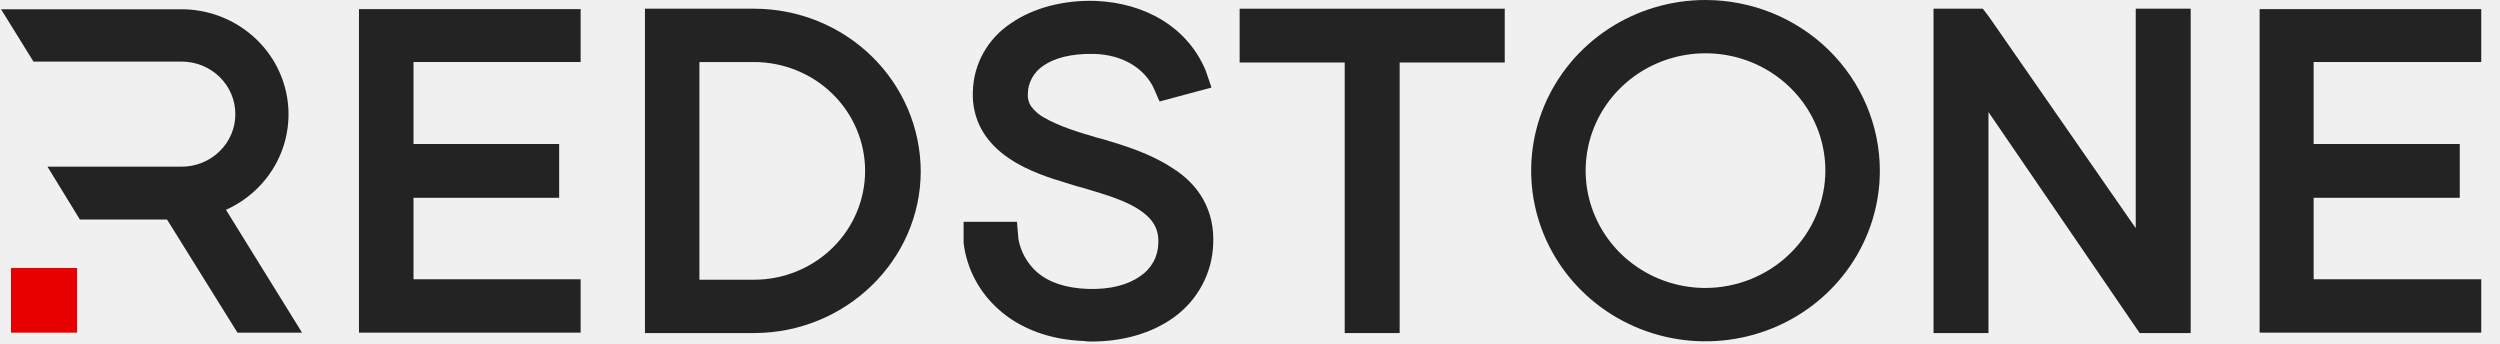
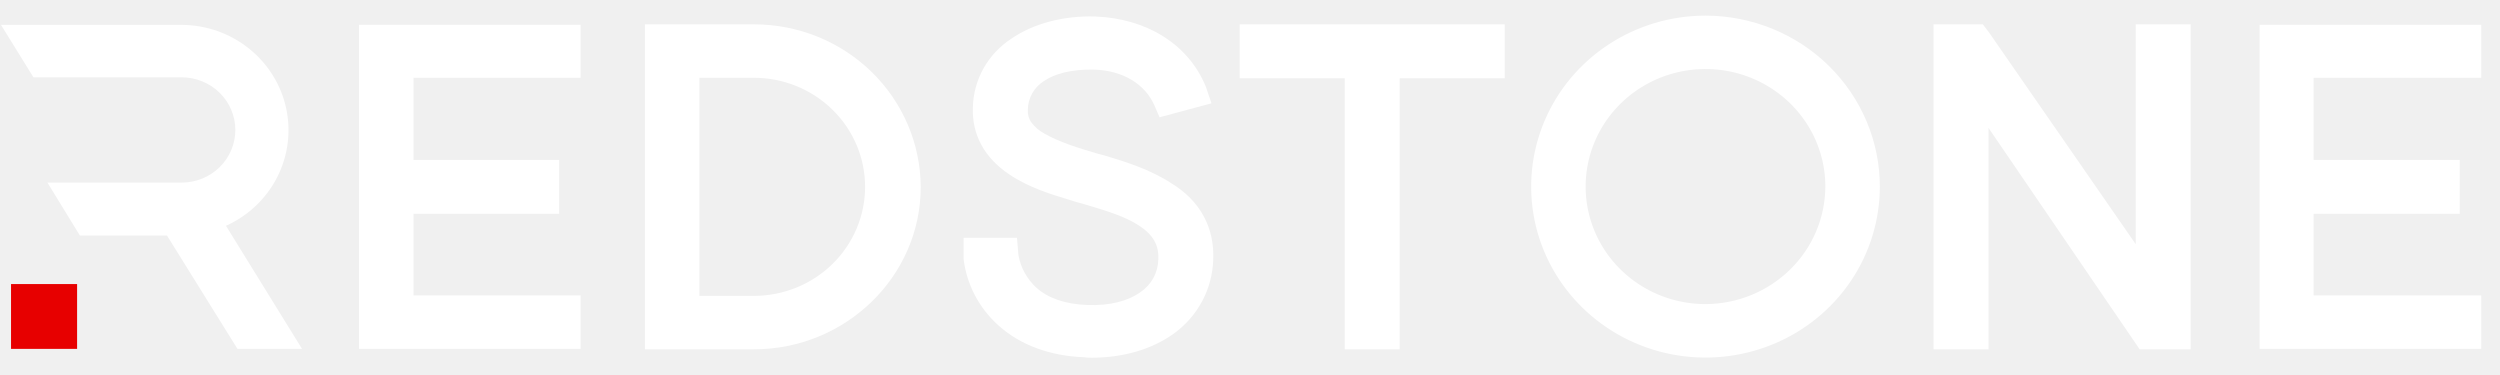
- <svg xmlns="http://www.w3.org/2000/svg" width="102" height="14" viewBox="0 0 102 14" fill="none">
-   <path fill-rule="evenodd" clip-rule="evenodd" d="M69.585 0C68.178 3.05303e-08 66.803 0.408 65.633 1.173C64.463 1.938 63.552 3.026 63.013 4.298C62.475 5.57 62.334 6.97 62.608 8.321C62.883 9.672 63.56 10.912 64.555 11.886C65.549 12.86 66.816 13.523 68.196 13.792C69.576 14.061 71.006 13.923 72.306 13.396C73.606 12.87 74.716 11.977 75.498 10.833C76.28 9.688 76.698 8.342 76.698 6.965C76.696 5.118 75.946 3.348 74.613 2.042C73.279 0.736 71.471 0.002 69.585 0ZM69.585 11.749C68.617 11.749 67.672 11.468 66.868 10.942C66.063 10.416 65.437 9.668 65.067 8.793C64.696 7.918 64.6 6.956 64.788 6.027C64.977 5.098 65.443 4.245 66.127 3.576C66.811 2.907 67.683 2.451 68.632 2.266C69.58 2.082 70.564 2.177 71.457 2.539C72.351 2.902 73.114 3.516 73.652 4.303C74.189 5.09 74.475 6.016 74.475 6.963C74.47 8.231 73.953 9.446 73.037 10.342C72.121 11.239 70.88 11.744 69.585 11.749Z" fill="#232323" />
-   <path fill-rule="evenodd" clip-rule="evenodd" d="M94.396 2.531V5.875H100.358V8.07H94.396V11.394H101.235V13.571H92.192V0.372H101.235V2.531H94.396Z" fill="#232323" />
-   <path fill-rule="evenodd" clip-rule="evenodd" d="M89.38 0.355V13.589H87.298L81.13 4.572V13.589H78.888V0.355H80.898L81.149 0.682L87.138 9.309V0.355H89.38Z" fill="#232323" />
-   <path fill-rule="evenodd" clip-rule="evenodd" d="M61.393 0.355V2.55H57.106V13.589H54.864V2.55H50.577V0.355H61.393Z" fill="#232323" />
-   <path fill-rule="evenodd" clip-rule="evenodd" d="M49.498 9.97C49.477 10.55 49.323 11.118 49.047 11.632C48.772 12.146 48.383 12.593 47.907 12.939C46.982 13.608 45.798 13.934 44.531 13.934H44.524C44.423 13.935 44.323 13.928 44.224 13.913C42.876 13.865 41.629 13.435 40.709 12.593C39.933 11.89 39.438 10.938 39.315 9.91V9.874V9.05H41.492L41.552 9.758C41.644 10.267 41.903 10.733 42.289 11.086C42.762 11.504 43.445 11.753 44.373 11.787C45.3 11.821 46.034 11.615 46.522 11.268C46.745 11.119 46.928 10.92 47.056 10.687C47.185 10.454 47.254 10.195 47.259 9.931V9.919C47.286 9.363 47.061 8.934 46.466 8.547C45.908 8.182 45.139 7.951 44.403 7.73L44.271 7.69L43.863 7.576L43.552 7.478C42.875 7.275 41.952 6.992 41.179 6.468C40.192 5.809 39.648 4.878 39.693 3.733C39.706 3.18 39.853 2.639 40.125 2.154C40.396 1.669 40.782 1.255 41.251 0.947C42.16 0.318 43.403 -0.004 44.696 0.037C46.758 0.119 48.469 1.142 49.189 2.874L49.197 2.891L49.428 3.572L47.31 4.141L47.099 3.655C46.732 2.812 45.833 2.227 44.62 2.199C43.694 2.182 43.019 2.374 42.589 2.667C42.389 2.794 42.225 2.968 42.111 3.173C41.996 3.377 41.936 3.607 41.936 3.84C41.925 4.012 41.969 4.184 42.063 4.33C42.209 4.53 42.401 4.695 42.623 4.812C43.197 5.142 44.003 5.399 44.799 5.627L45.012 5.683H45.021L45.105 5.709C45.878 5.943 46.929 6.261 47.801 6.836C48.956 7.538 49.565 8.633 49.498 9.97Z" fill="#232323" />
-   <path fill-rule="evenodd" clip-rule="evenodd" d="M30.759 0.355H26.314V13.589H30.759C34.503 13.589 37.566 10.62 37.566 6.981C37.558 5.219 36.837 3.533 35.561 2.291C34.285 1.049 32.558 0.353 30.759 0.355ZM30.759 11.413H28.536V2.531H30.759C31.962 2.531 33.116 2.999 33.967 3.831C34.818 4.664 35.296 5.794 35.296 6.972C35.296 8.15 34.818 9.279 33.967 10.112C33.116 10.945 31.962 11.413 30.759 11.413Z" fill="#232323" />
-   <path fill-rule="evenodd" clip-rule="evenodd" d="M16.871 2.53V5.875H22.814V8.07H16.871V11.394H23.69V13.571H14.646V0.372H23.69V2.53H16.871Z" fill="#232323" />
-   <path fill-rule="evenodd" clip-rule="evenodd" d="M12.324 13.573H9.689L6.814 8.956H3.259L1.937 6.8H7.413C7.7 6.8 7.985 6.745 8.251 6.637C8.516 6.529 8.758 6.371 8.961 6.172C9.164 5.973 9.326 5.737 9.436 5.477C9.546 5.217 9.602 4.938 9.602 4.657C9.602 4.375 9.546 4.096 9.436 3.836C9.326 3.576 9.164 3.34 8.961 3.141C8.758 2.942 8.516 2.784 8.251 2.676C7.985 2.568 7.7 2.513 7.413 2.513H1.365L0.042 0.377H7.413C8.41 0.381 9.376 0.719 10.15 1.334C10.925 1.948 11.462 2.804 11.673 3.758C11.884 4.712 11.755 5.708 11.31 6.581C10.864 7.454 10.127 8.152 9.22 8.56L12.324 13.573Z" fill="#232323" />
-   <path d="M0.449 10.933H3.145V13.572H0.449V10.933Z" fill="#E70000" />
+ <svg xmlns="http://www.w3.org/2000/svg" width="80" height="12" viewBox="0 0 80 12" fill="none">
+   <g clip-path="url(#clip0_121_2186)">
+     <path d="M54.577 0.974C53.569 0.975 52.584 1.268 51.747 1.818C50.909 2.368 50.257 3.149 49.872 4.062C49.487 4.975 49.387 5.98 49.584 6.949C49.781 7.918 50.267 8.808 50.98 9.507C51.693 10.205 52.6 10.681 53.589 10.873C54.577 11.065 55.602 10.966 56.533 10.588C57.464 10.209 58.259 9.569 58.819 8.747C59.379 7.925 59.677 6.959 59.677 5.971C59.676 4.645 59.138 3.374 58.181 2.437C57.225 1.5 55.929 0.974 54.577 0.974ZM54.577 10.205C53.722 10.205 52.888 9.956 52.177 9.491C51.467 9.026 50.914 8.364 50.587 7.59C50.26 6.816 50.175 5.965 50.341 5.143C50.508 4.322 50.919 3.567 51.524 2.975C52.128 2.383 52.897 1.98 53.735 1.816C54.573 1.653 55.441 1.737 56.23 2.058C57.019 2.379 57.694 2.921 58.168 3.618C58.642 4.315 58.895 5.133 58.895 5.971C58.891 7.093 58.435 8.168 57.626 8.961C56.817 9.754 55.721 10.201 54.577 10.205Z" fill="white" />
+     <path fill-rule="evenodd" clip-rule="evenodd" d="M54.576 0.5C53.473 0.5 52.394 0.821 51.477 1.422C50.559 2.023 49.844 2.877 49.422 3.877C49 4.877 48.889 5.977 49.104 7.038C49.319 8.099 49.851 9.074 50.631 9.839C51.411 10.604 52.405 11.126 53.487 11.337C54.569 11.548 55.691 11.44 56.71 11.026C57.73 10.612 58.601 9.911 59.214 9.011C59.827 8.112 60.154 7.054 60.155 5.972C60.154 4.521 59.565 3.13 58.52 2.104C57.474 1.079 56.055 0.502 54.576 0.5ZM54.576 9.731C53.817 9.731 53.076 9.511 52.445 9.097C51.814 8.684 51.322 8.096 51.032 7.409C50.742 6.722 50.666 5.965 50.814 5.236C50.962 4.506 51.328 3.836 51.864 3.31C52.401 2.784 53.084 2.426 53.828 2.281C54.572 2.136 55.344 2.21 56.044 2.495C56.745 2.78 57.344 3.262 57.766 3.881C58.187 4.5 58.412 5.227 58.411 5.971C58.407 6.967 58.002 7.922 57.283 8.626C56.565 9.33 55.592 9.728 54.576 9.731Z" fill="white" />
+     <path d="M73.552 2.015V5.587H78.229V6.363H73.552V9.927H78.916V10.689H72.79V1.268H78.916V2.015H73.552Z" fill="white" />
+     <path d="M69.618 10.703H68.795L63.148 2.556V10.703H62.356V1.257H63.208L63.253 1.315L68.826 9.36V1.252H69.618V10.703Z" fill="white" />
+     <path d="M47.668 1.252V2.028H44.306V10.703H43.514V2.028H40.153V1.252H47.668Z" fill="white" />
+     <path d="M38.339 8.315C38.326 8.702 38.224 9.08 38.041 9.423C37.858 9.765 37.599 10.063 37.282 10.293C36.652 10.753 35.83 10.983 34.917 10.983C34.852 10.985 34.787 10.98 34.723 10.969C33.737 10.939 32.871 10.631 32.243 10.06C31.72 9.583 31.387 8.939 31.304 8.243V8.084H32.084L32.096 8.227C32.183 8.739 32.441 9.208 32.828 9.561C33.307 9.986 33.963 10.205 34.77 10.235C35.577 10.265 36.265 10.088 36.758 9.736C36.993 9.576 37.186 9.364 37.321 9.117C37.456 8.87 37.529 8.596 37.535 8.315C37.565 7.685 37.281 7.201 36.698 6.818C36.16 6.472 35.428 6.261 34.846 6.085L34.532 5.998L34.303 5.927C33.765 5.766 33.107 5.561 32.569 5.195C31.912 4.755 31.583 4.168 31.613 3.45C31.619 3.09 31.716 2.736 31.892 2.419C32.069 2.103 32.322 1.833 32.629 1.634C33.242 1.209 34.108 0.974 35.035 1.004C36.5 1.062 37.65 1.78 38.128 2.938L38.143 2.982L37.381 3.187C37.005 2.323 36.113 1.78 35.008 1.751C34.216 1.736 33.573 1.897 33.128 2.205C32.91 2.346 32.73 2.538 32.605 2.763C32.479 2.988 32.411 3.239 32.407 3.495C32.393 3.979 32.631 4.361 33.184 4.682C33.692 4.976 34.379 5.196 35.008 5.373L35.172 5.417C35.8 5.608 36.591 5.842 37.234 6.267C37.995 6.733 38.384 7.436 38.339 8.315Z" fill="white" />
+     <path d="M24.124 1.252H21.12V10.699H24.124C26.798 10.699 28.979 8.574 28.979 5.975C28.971 4.719 28.455 3.516 27.545 2.631C26.635 1.746 25.405 1.25 24.124 1.252ZM24.124 9.942H21.892V2.015H24.124C24.66 2.006 25.194 2.102 25.692 2.297C26.19 2.492 26.644 2.782 27.027 3.151C27.409 3.52 27.713 3.96 27.921 4.446C28.128 4.931 28.235 5.452 28.235 5.978C28.235 6.504 28.128 7.025 27.921 7.511C27.713 7.996 27.409 8.436 27.027 8.805C26.644 9.174 26.19 9.464 25.692 9.66C25.194 9.855 24.66 9.951 24.124 9.942Z" fill="white" />
+     <path fill-rule="evenodd" clip-rule="evenodd" d="M74.036 2.489V5.117H78.712V6.841H74.036V9.453H79.4V11.164H72.308V0.793H79.4V2.489H74.036Z" fill="white" />
+     <path fill-rule="evenodd" clip-rule="evenodd" d="M70.102 0.779V11.178H68.469L63.632 4.093V11.178H61.873V0.779H63.45L63.647 1.036L68.344 7.815V0.779H70.102Z" fill="white" />
+     <path fill-rule="evenodd" clip-rule="evenodd" d="M48.152 0.779V2.504H44.79V11.178H43.031V2.504H39.669V0.779H48.152Z" fill="white" />
+     <path fill-rule="evenodd" clip-rule="evenodd" d="M38.822 8.333C38.805 8.789 38.685 9.235 38.469 9.639C38.253 10.042 37.947 10.393 37.575 10.666C36.849 11.191 35.92 11.447 34.927 11.447H34.921C34.842 11.448 34.764 11.443 34.686 11.431C33.629 11.393 32.65 11.055 31.929 10.394C31.32 9.841 30.932 9.094 30.835 8.286V8.257V7.61H32.543L32.59 8.166C32.662 8.566 32.865 8.933 33.168 9.21C33.539 9.538 34.075 9.734 34.802 9.76C35.529 9.787 36.105 9.626 36.488 9.353C36.663 9.236 36.807 9.079 36.907 8.896C37.008 8.713 37.062 8.51 37.066 8.302V8.293C37.087 7.856 36.911 7.519 36.444 7.215C36.006 6.928 35.404 6.747 34.826 6.573L34.722 6.542L34.403 6.452L34.158 6.375C33.627 6.216 32.904 5.993 32.297 5.581C31.523 5.064 31.097 4.332 31.132 3.432C31.142 2.998 31.258 2.573 31.47 2.192C31.683 1.811 31.986 1.485 32.354 1.244C33.067 0.749 34.042 0.496 35.056 0.528C36.673 0.593 38.015 1.397 38.58 2.757L38.586 2.771L38.767 3.306L37.106 3.753L36.94 3.371C36.652 2.709 35.947 2.249 34.996 2.227C34.27 2.214 33.74 2.364 33.403 2.595C33.246 2.695 33.117 2.831 33.028 2.992C32.939 3.153 32.891 3.333 32.891 3.516C32.882 3.652 32.917 3.786 32.991 3.901C33.106 4.059 33.256 4.189 33.43 4.28C33.88 4.539 34.512 4.741 35.137 4.921L35.304 4.965H35.311L35.377 4.985C35.983 5.168 36.807 5.418 37.491 5.87C38.397 6.422 38.875 7.282 38.822 8.333Z" fill="white" />
+     <path fill-rule="evenodd" clip-rule="evenodd" d="M24.124 0.779H20.638V11.178H24.124C27.061 11.178 29.463 8.845 29.463 5.985C29.457 4.601 28.891 3.276 27.891 2.301C26.89 1.325 25.536 0.778 24.124 0.779ZM24.124 9.468H22.381V2.489H24.124C25.068 2.489 25.973 2.857 26.64 3.511C27.308 4.165 27.683 5.053 27.683 5.978C27.683 6.904 27.308 7.791 26.64 8.446C25.973 9.1 25.068 9.468 24.124 9.468Z" fill="white" />
+     <path fill-rule="evenodd" clip-rule="evenodd" d="M13.232 2.489V5.117H17.893V6.841H13.232V9.453H18.58V11.164H11.487V0.793H18.58V2.489H13.232Z" fill="white" />
+     <path fill-rule="evenodd" clip-rule="evenodd" d="M9.665 11.164H7.599L5.343 7.536H2.556L1.518 5.843H5.813C6.039 5.843 6.262 5.799 6.47 5.715C6.679 5.63 6.868 5.506 7.028 5.35C7.187 5.193 7.314 5.008 7.4 4.803C7.486 4.599 7.531 4.38 7.531 4.159C7.531 3.937 7.486 3.718 7.4 3.514C7.314 3.31 7.187 3.124 7.028 2.968C6.868 2.811 6.679 2.687 6.47 2.603C6.262 2.518 6.039 2.474 5.813 2.474H1.07L0.032 0.796H5.813C6.595 0.799 7.353 1.065 7.96 1.548C8.568 2.031 8.989 2.703 9.154 3.452C9.32 4.202 9.219 4.985 8.87 5.671C8.52 6.357 7.942 6.905 7.231 7.225L9.665 11.164Z" fill="white" />
+     <path d="M0.353 9.09H2.467V11.164H0.353V9.09Z" fill="#E70000" />
+   </g>
+   <defs>
+     <clipPath id="clip0_121_2186">
+       <rect width="80" height="11" fill="white" transform="translate(0 0.5)" />
+     </clipPath>
+   </defs>
</svg>
